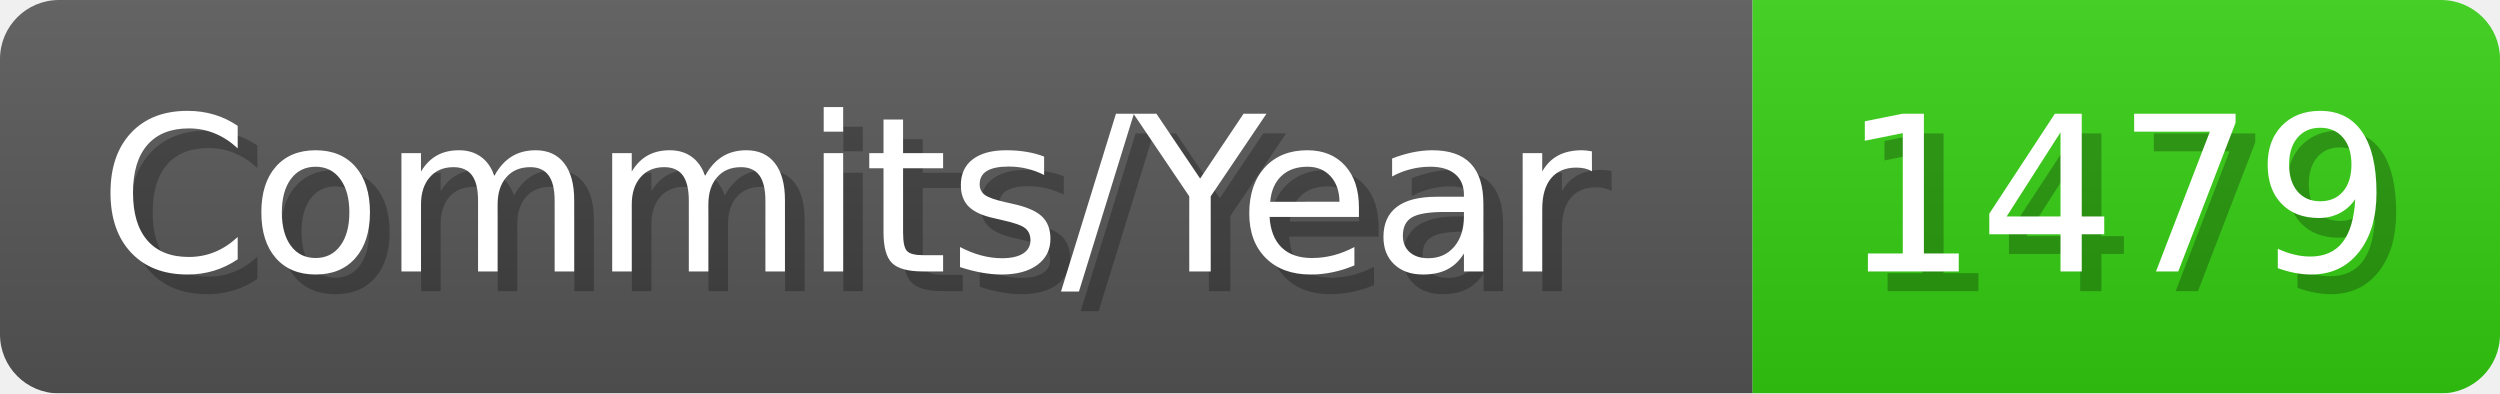
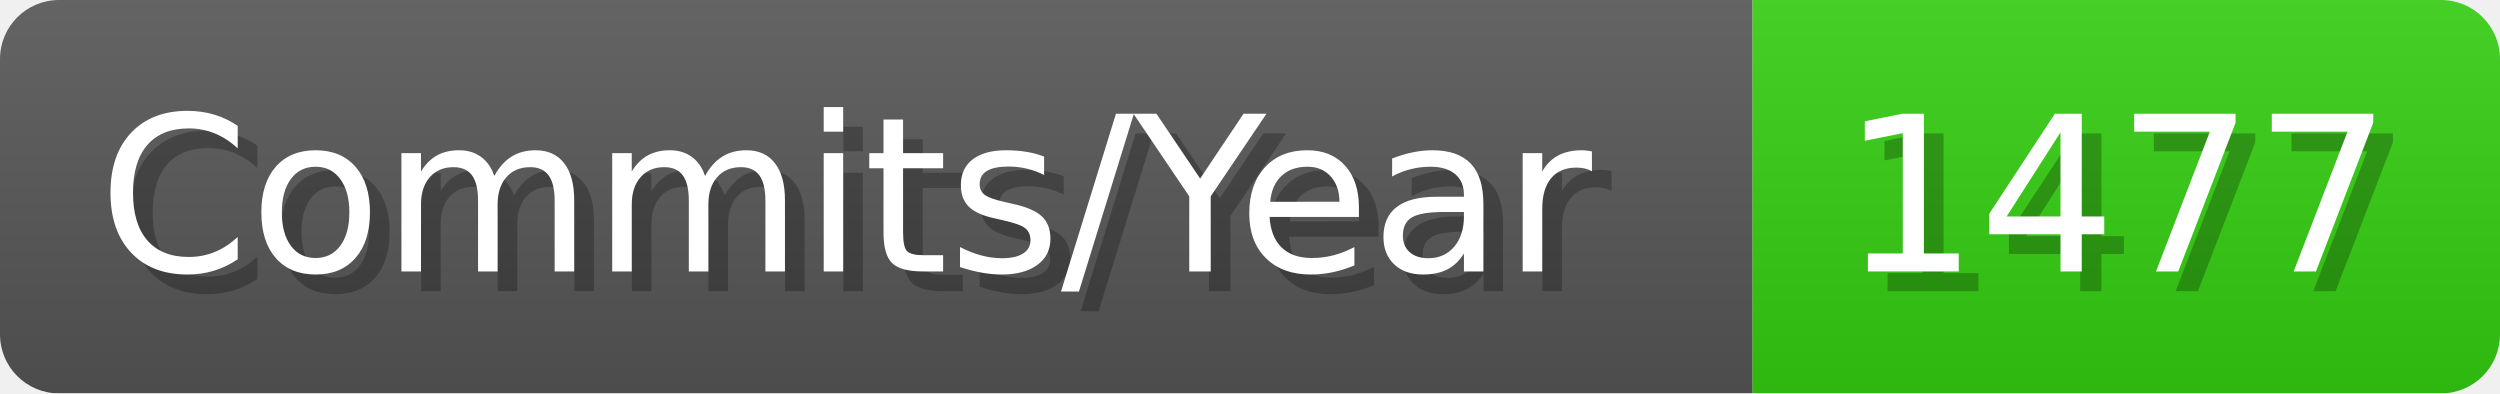
- <svg xmlns="http://www.w3.org/2000/svg" width="127.1" height="20" viewBox="0 0 1271 200" role="img" aria-label="Commits/Year: 1479">
+ <svg xmlns="http://www.w3.org/2000/svg" width="127.1" height="20" viewBox="0 0 1271 200" role="img" aria-label="Commits/Year: 1477">
  <linearGradient id="aUPdi" x2="0" y2="100%">
    <stop offset="0" stop-opacity=".1" stop-color="#EEE" />
    <stop offset="1" stop-opacity=".1" />
  </linearGradient>
  <mask id="WfAiQ">
    <rect width="1271" height="200" rx="30" fill="#FFF" />
  </mask>
  <g mask="url(#WfAiQ)">
    <rect width="891" height="200" fill="#555" />
    <rect width="380" height="200" fill="#3C1" x="891" />
    <rect width="1271" height="200" fill="url(#aUPdi)" />
  </g>
  <g aria-hidden="true" fill="#fff" text-anchor="start" font-family="Verdana,DejaVu Sans,sans-serif" font-size="110">
    <text x="60" y="148" textLength="791" fill="#000" opacity="0.25">Commits/Year</text>
    <text x="50" y="138" textLength="791">Commits/Year</text>
-     <text x="946" y="148" textLength="280" fill="#000" opacity="0.25">1479</text>
-     <text x="936" y="138" textLength="280">1479</text>
+     <text x="946" y="148" textLength="280" fill="#000" opacity="0.25">1477</text>
+     <text x="936" y="138" textLength="280">1477</text>
  </g>
</svg>
